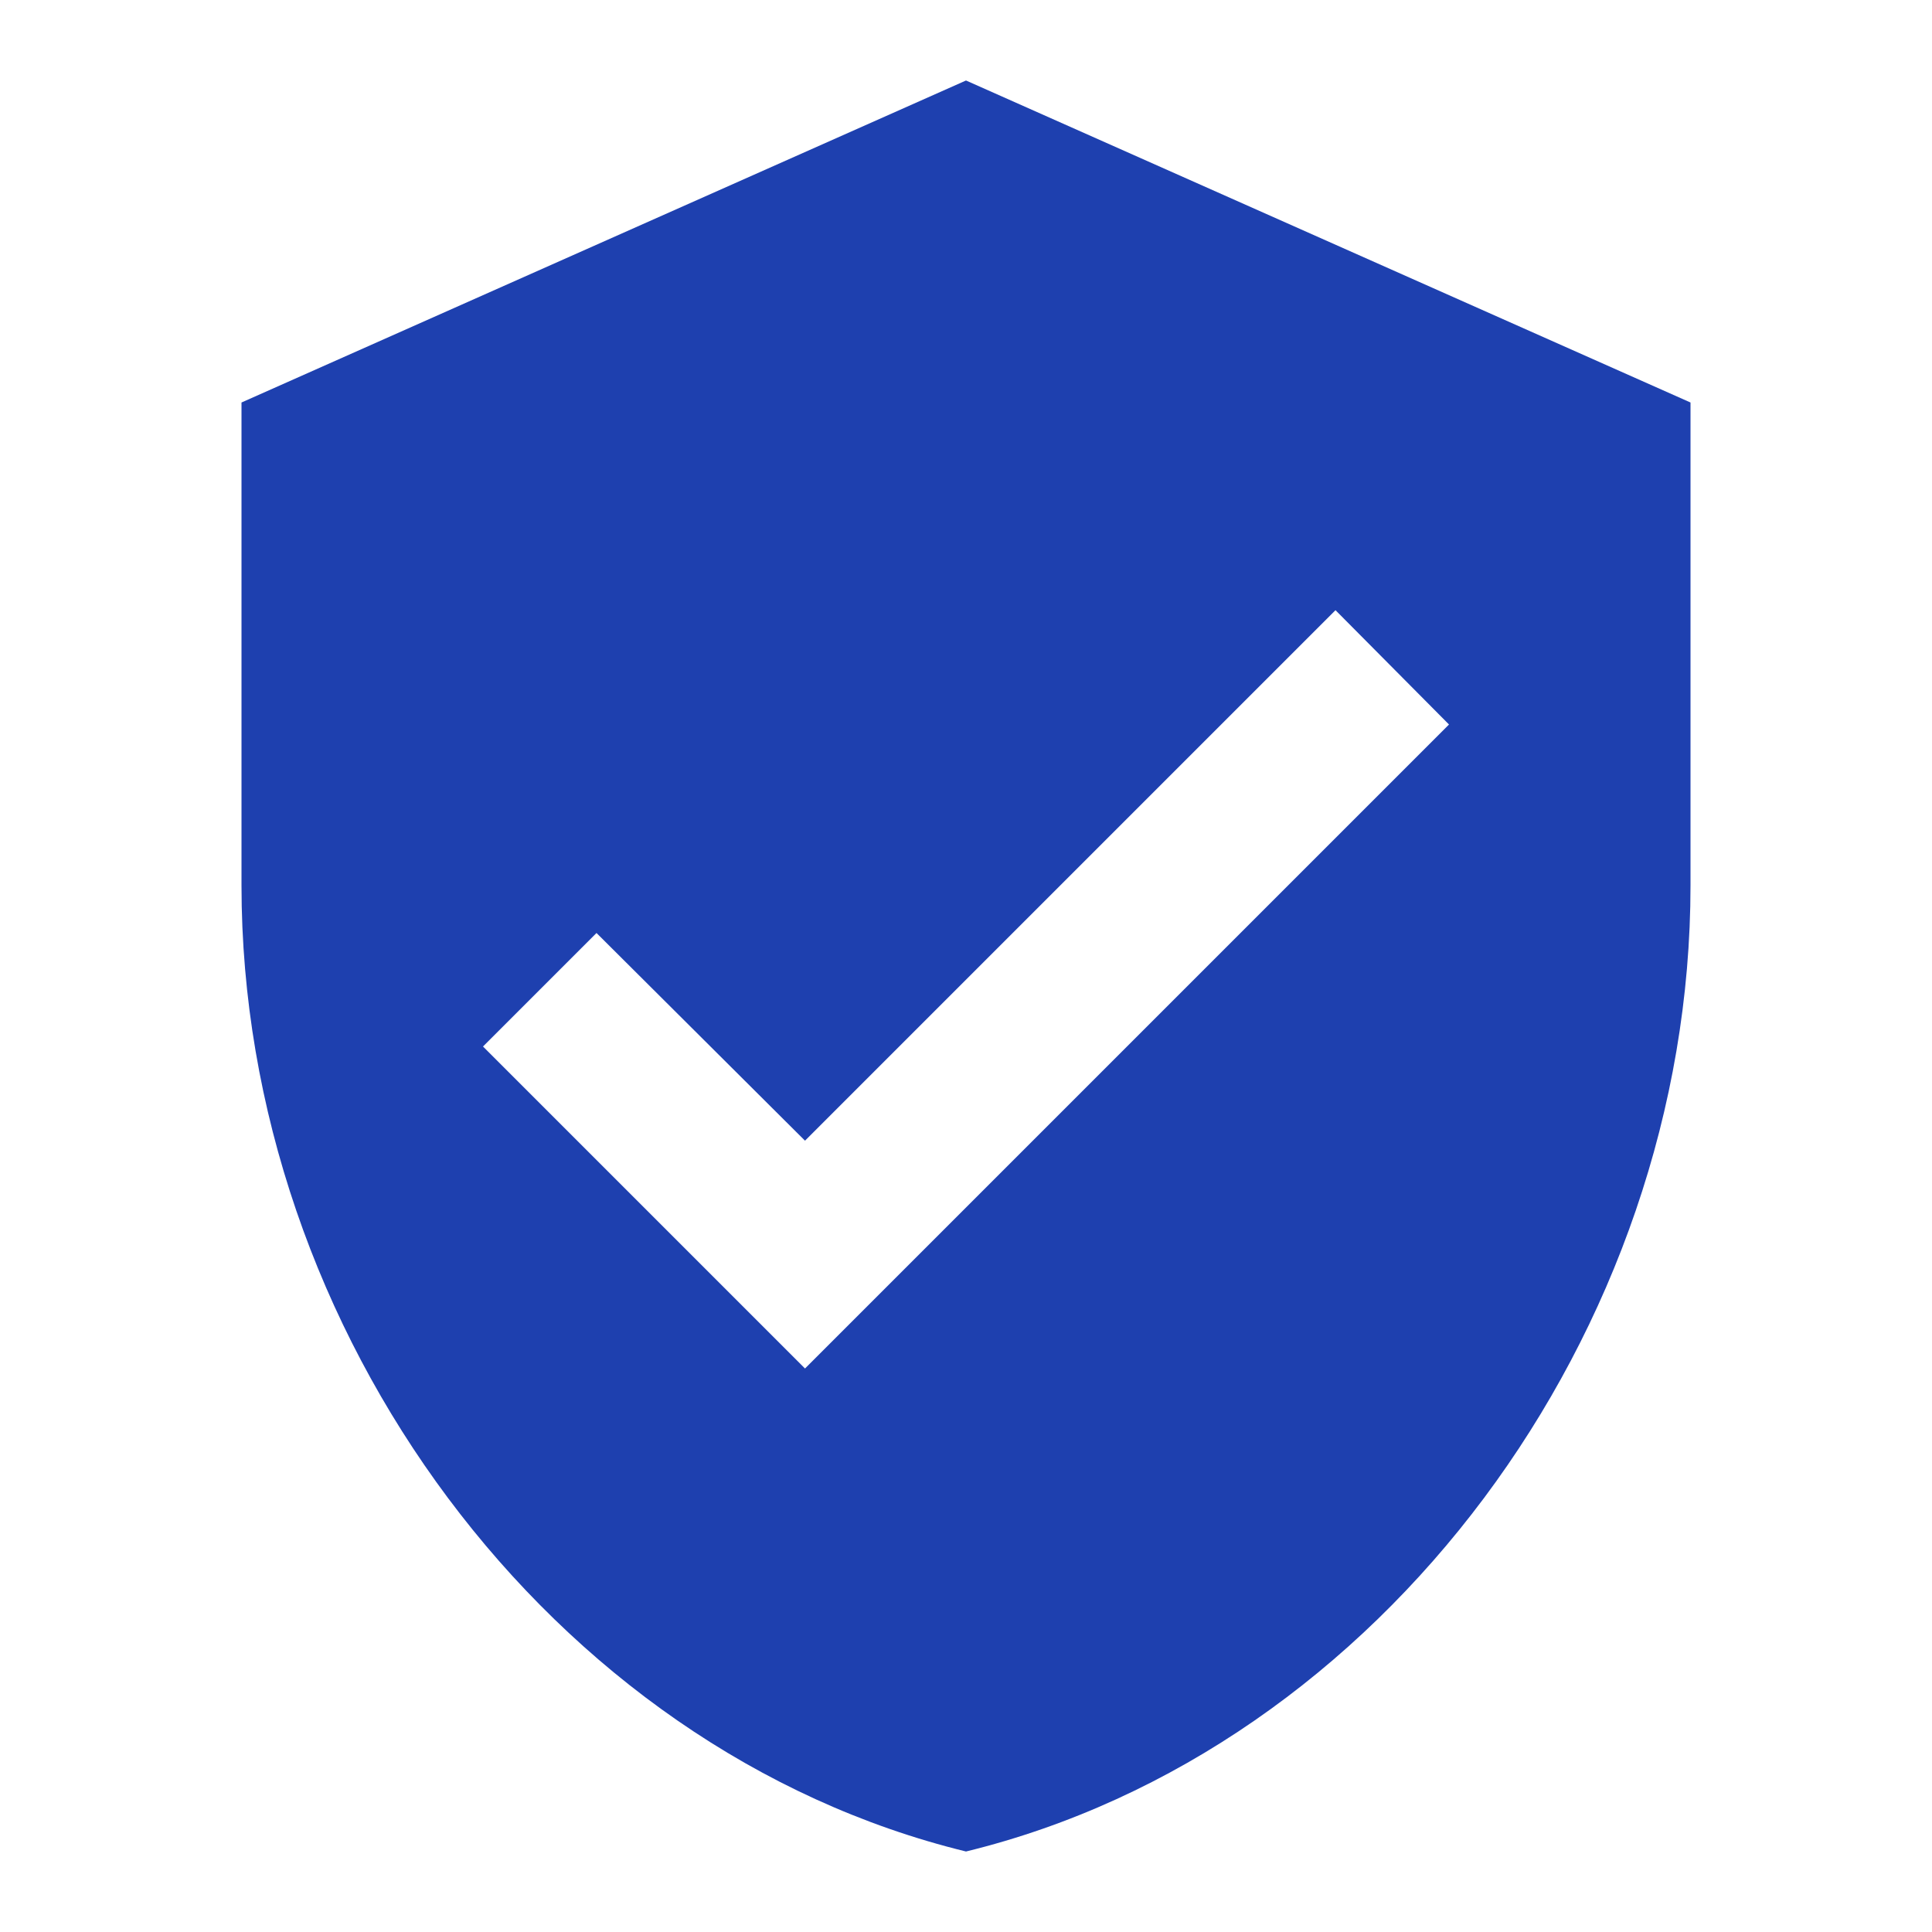
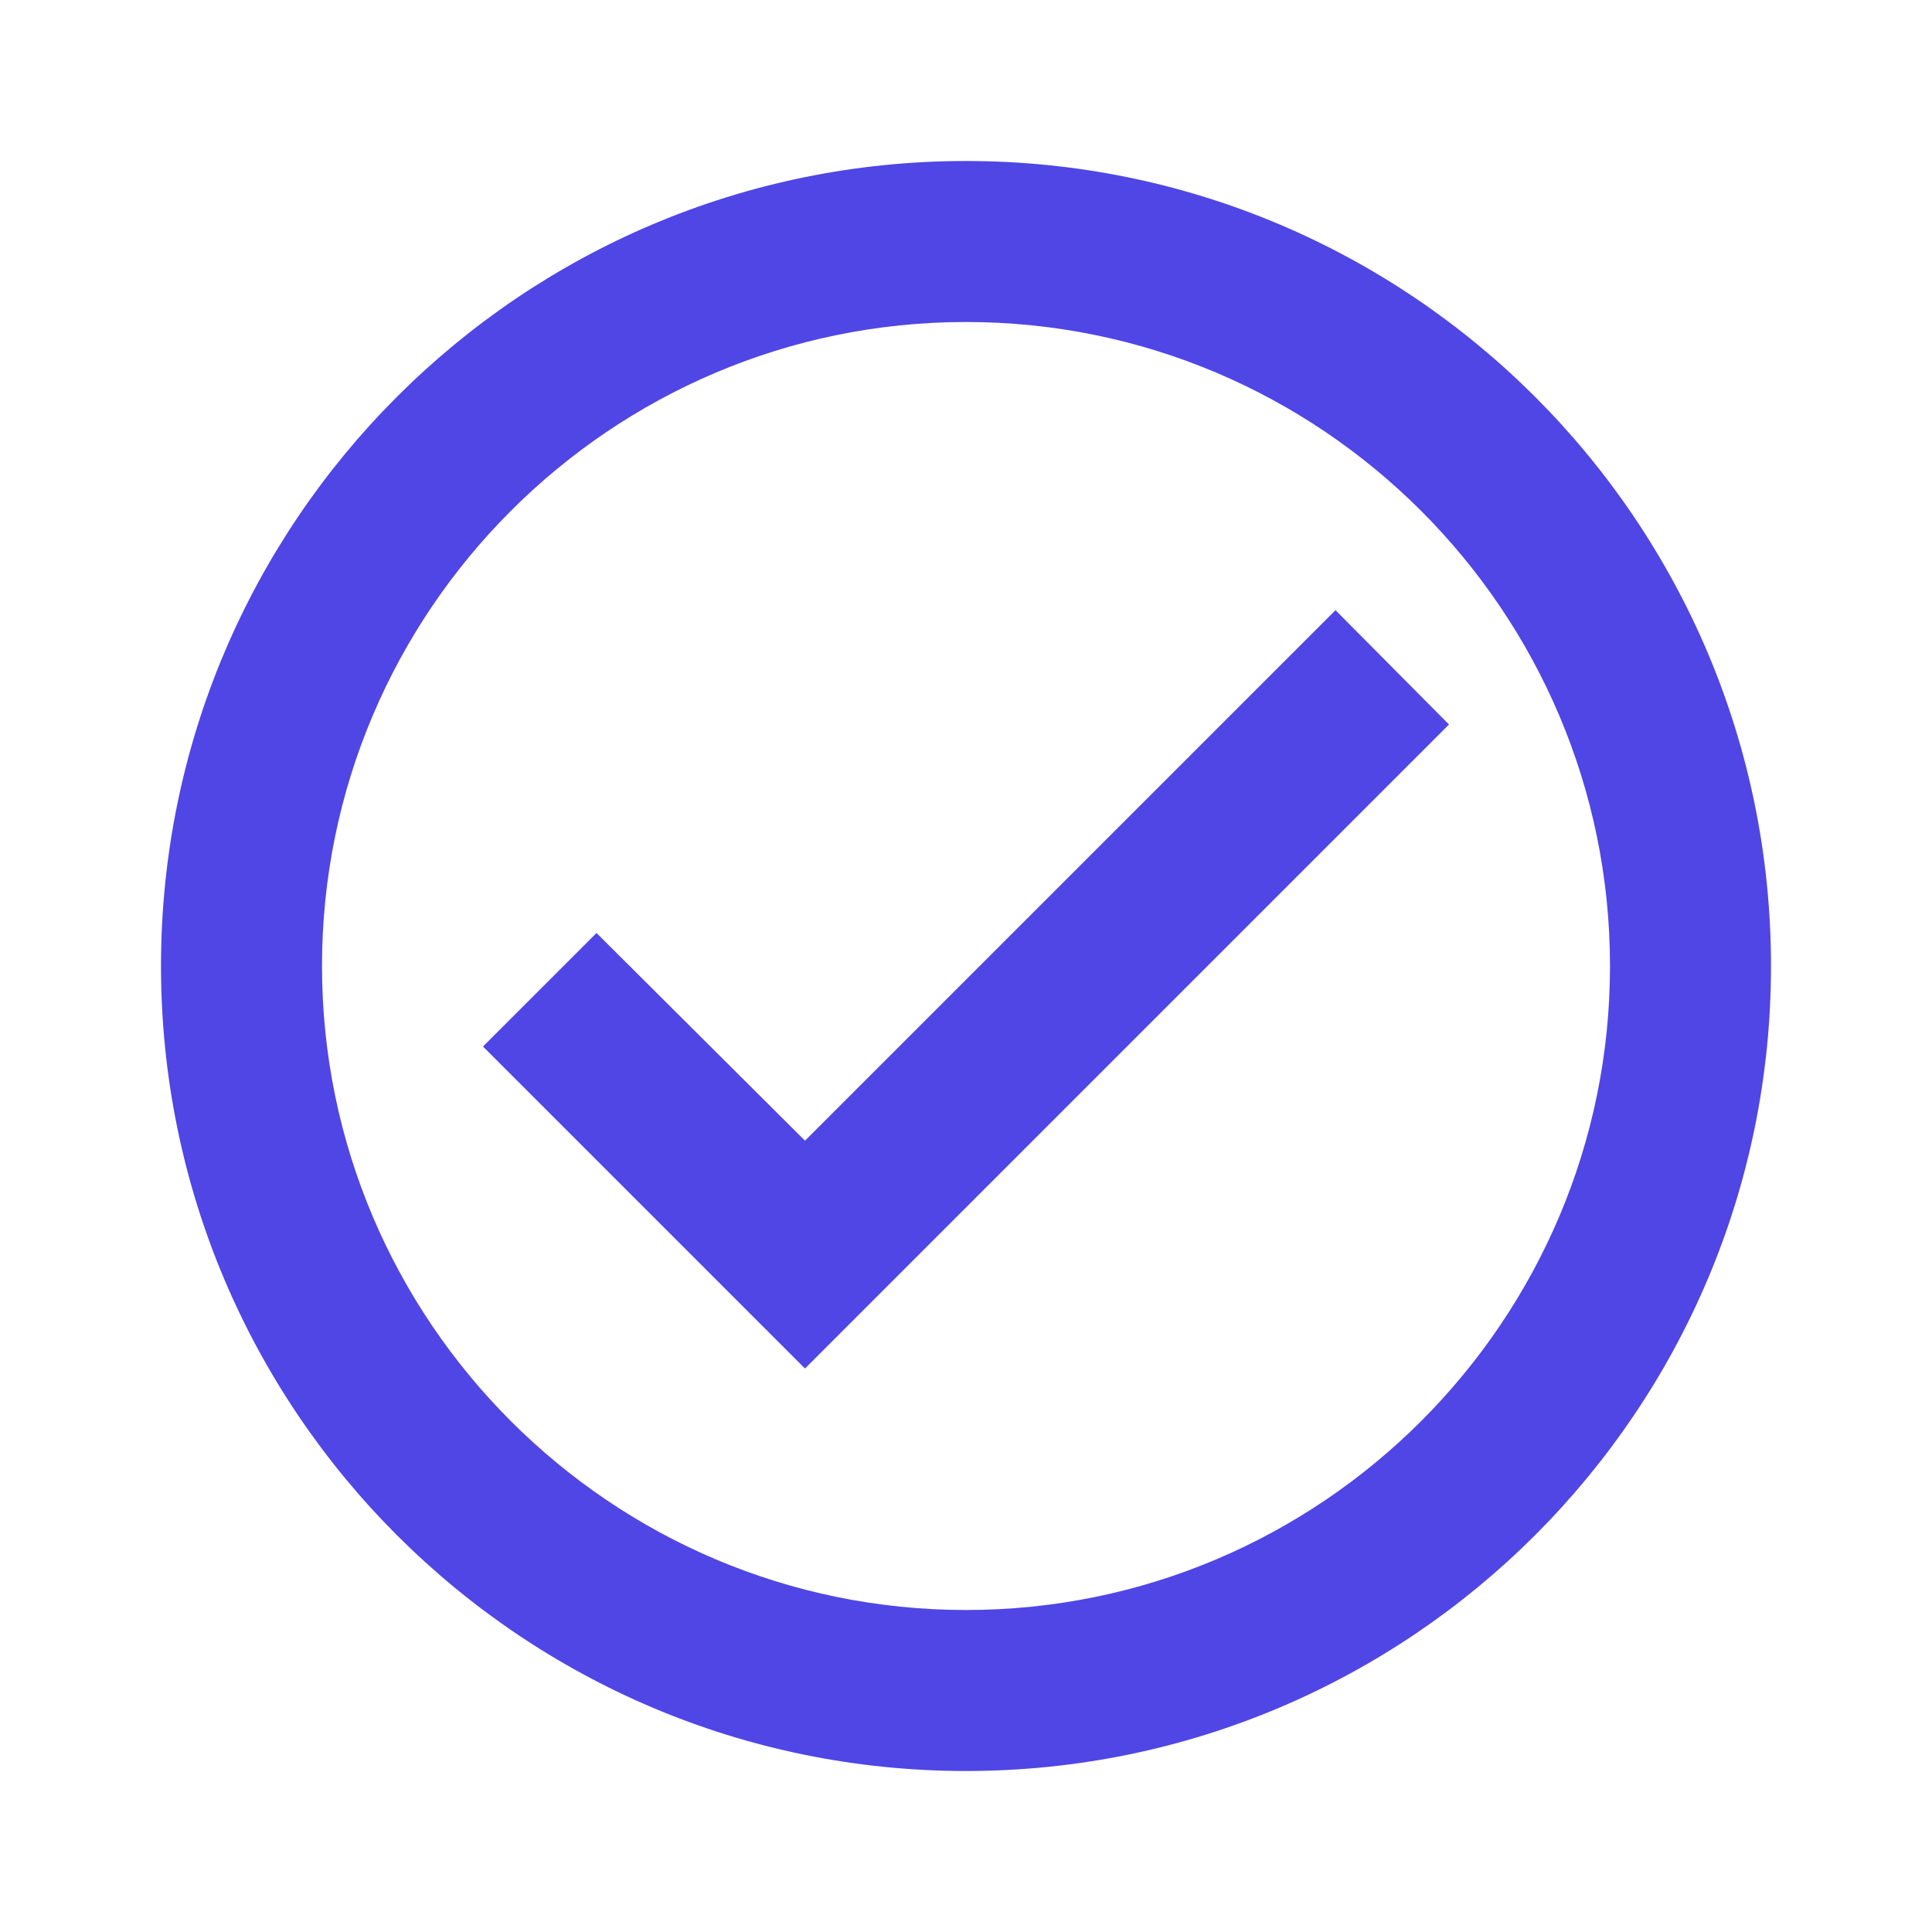
<svg xmlns="http://www.w3.org/2000/svg" width="24" height="24" viewBox="0 0 24 24" fill="none">
-   <path d="M12 1L3 5V11C3 16.55 6.84 21.74 12 23C17.16 21.74 21 16.55 21 11V5L12 1ZM10 17L6 13L7.41 11.59L10 14.17L16.59 7.58L18 9L10 17Z" fill="#1E40AF" />
+   <path d="M12 2C6.48 2 2 6.48 2 12C2 17.52 6.48 22 12 22C17.52 22 22 17.52 22 12C22 6.48 17.52 2 12 2ZM12 20C7.59 20 4 16.41 4 12C4 7.59 7.59 4 12 4C16.41 4 20 7.59 20 12C20 16.41 16.41 20 12 20ZM16.59 7.58L10 14.17L7.41 11.59L6 13L10 17L18 9L16.59 7.58Z" fill="#4F46E5" />
</svg>
